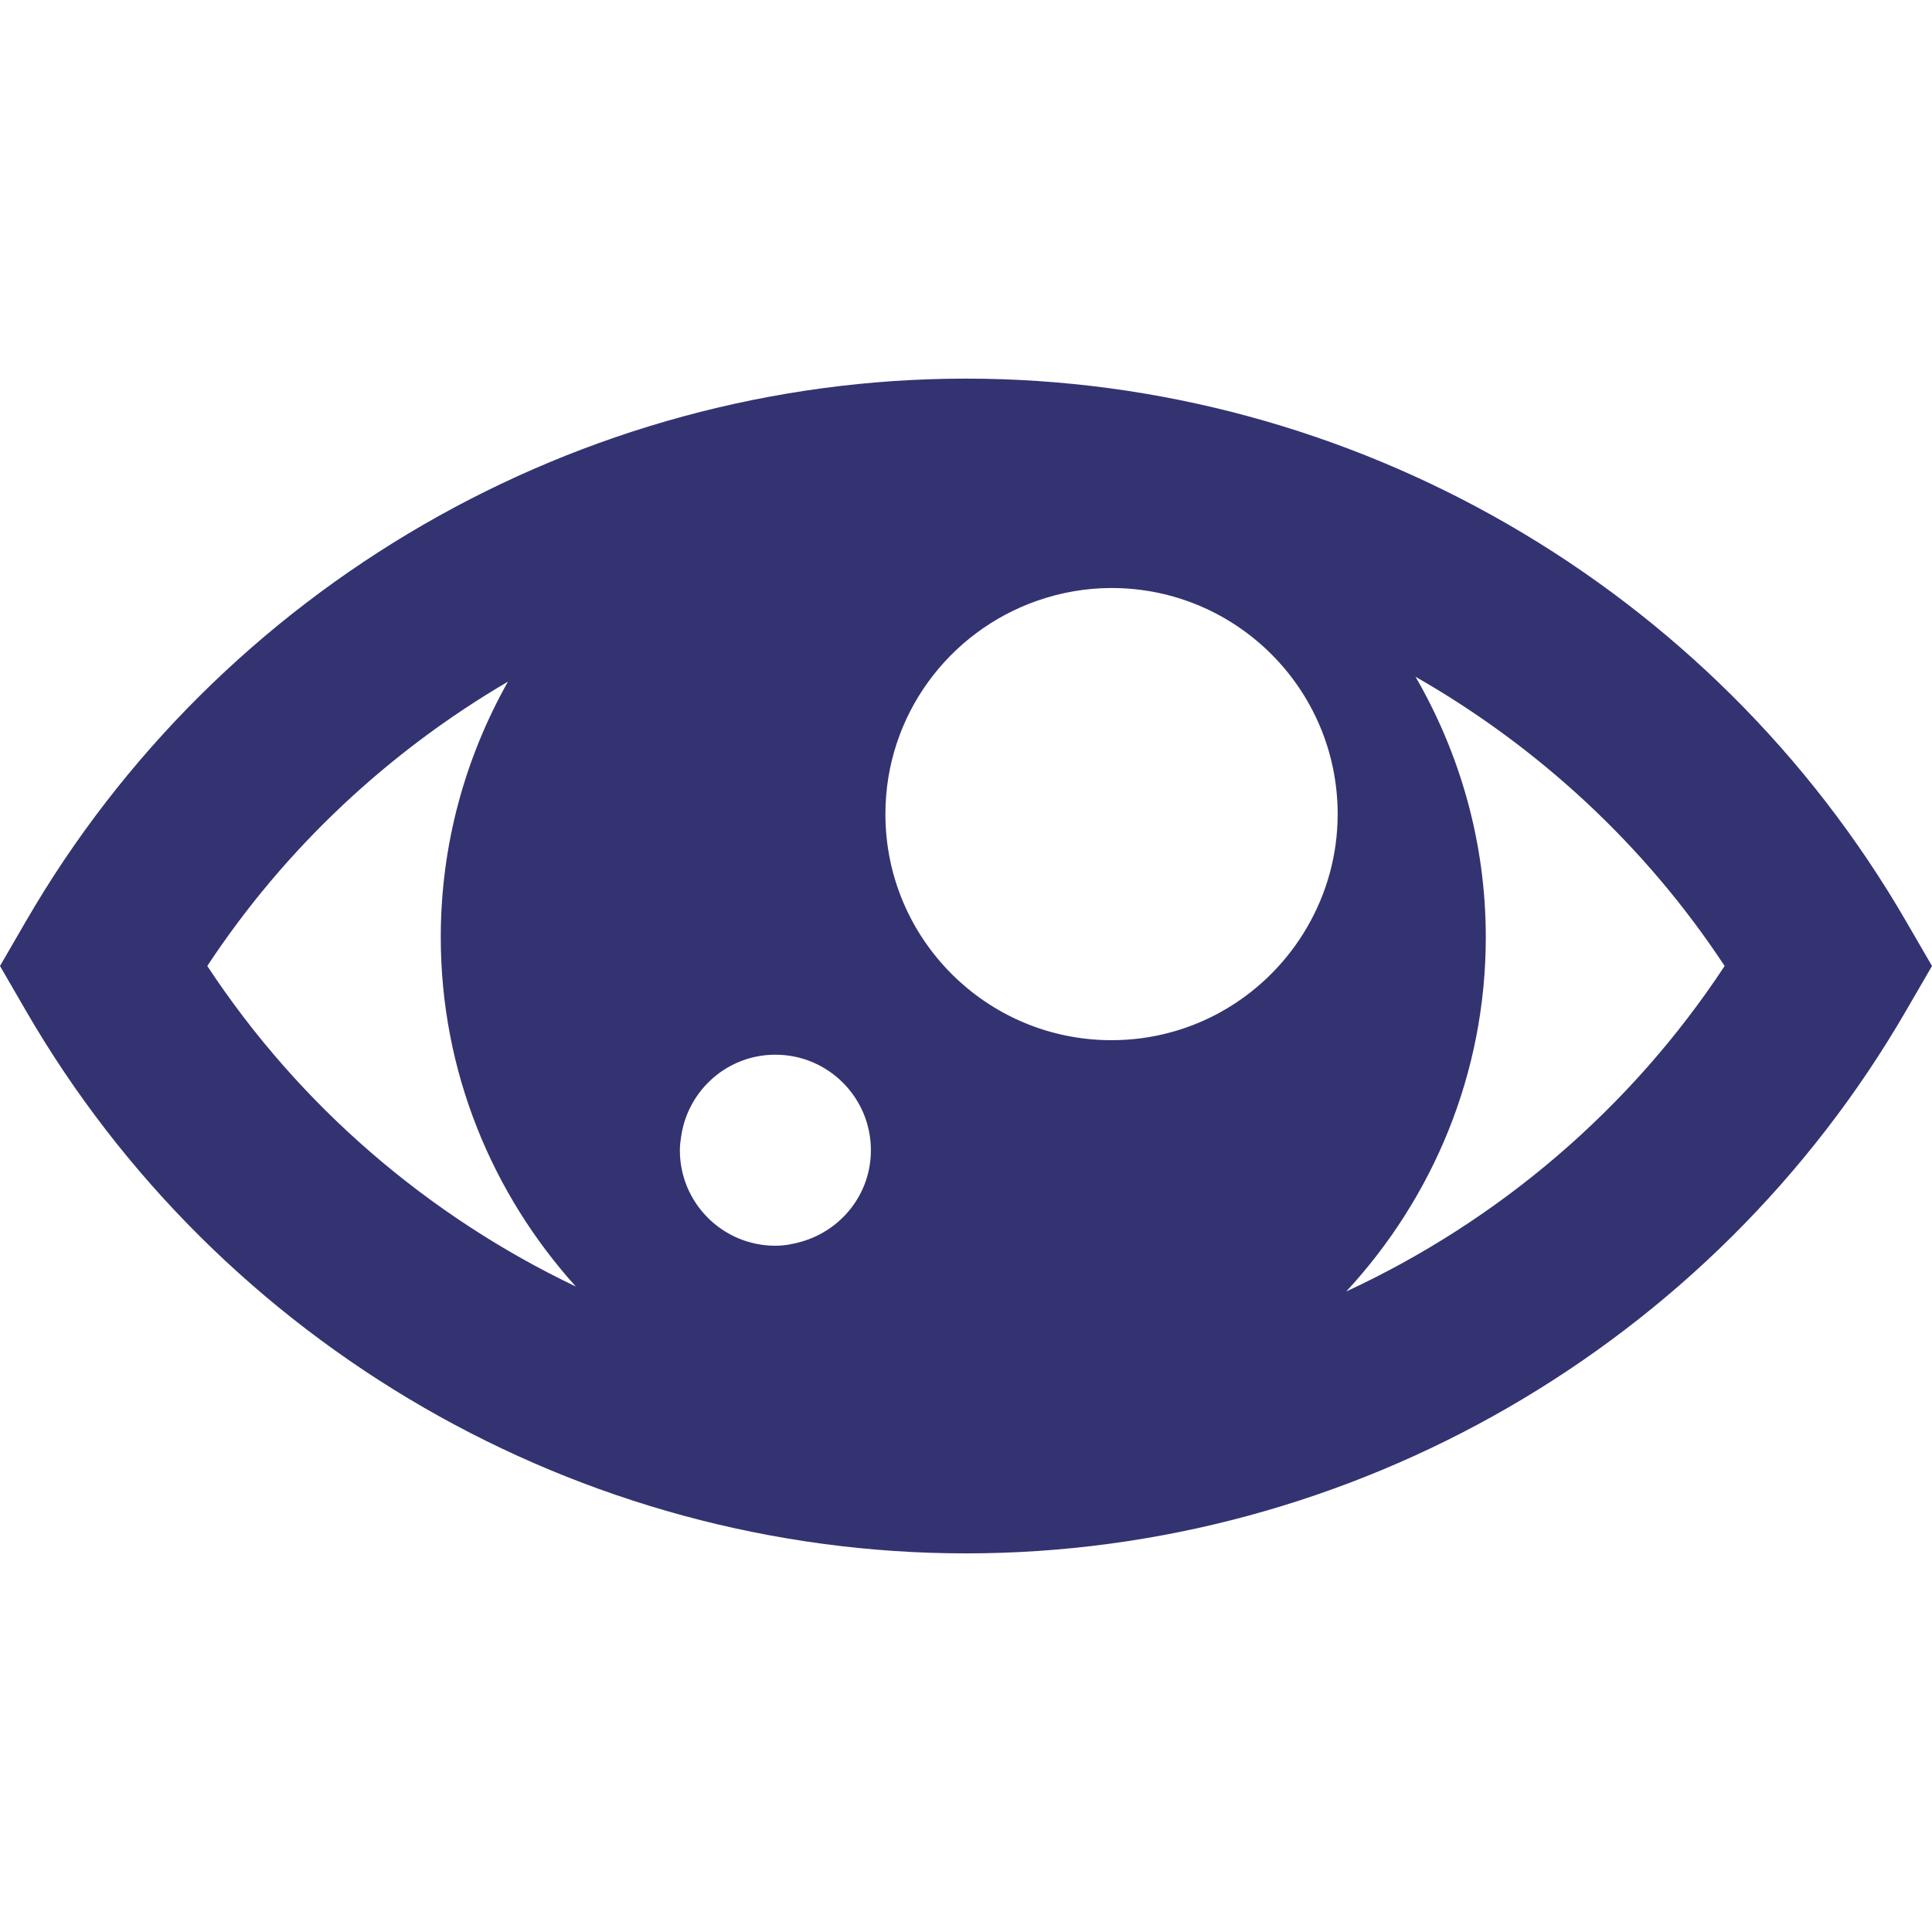
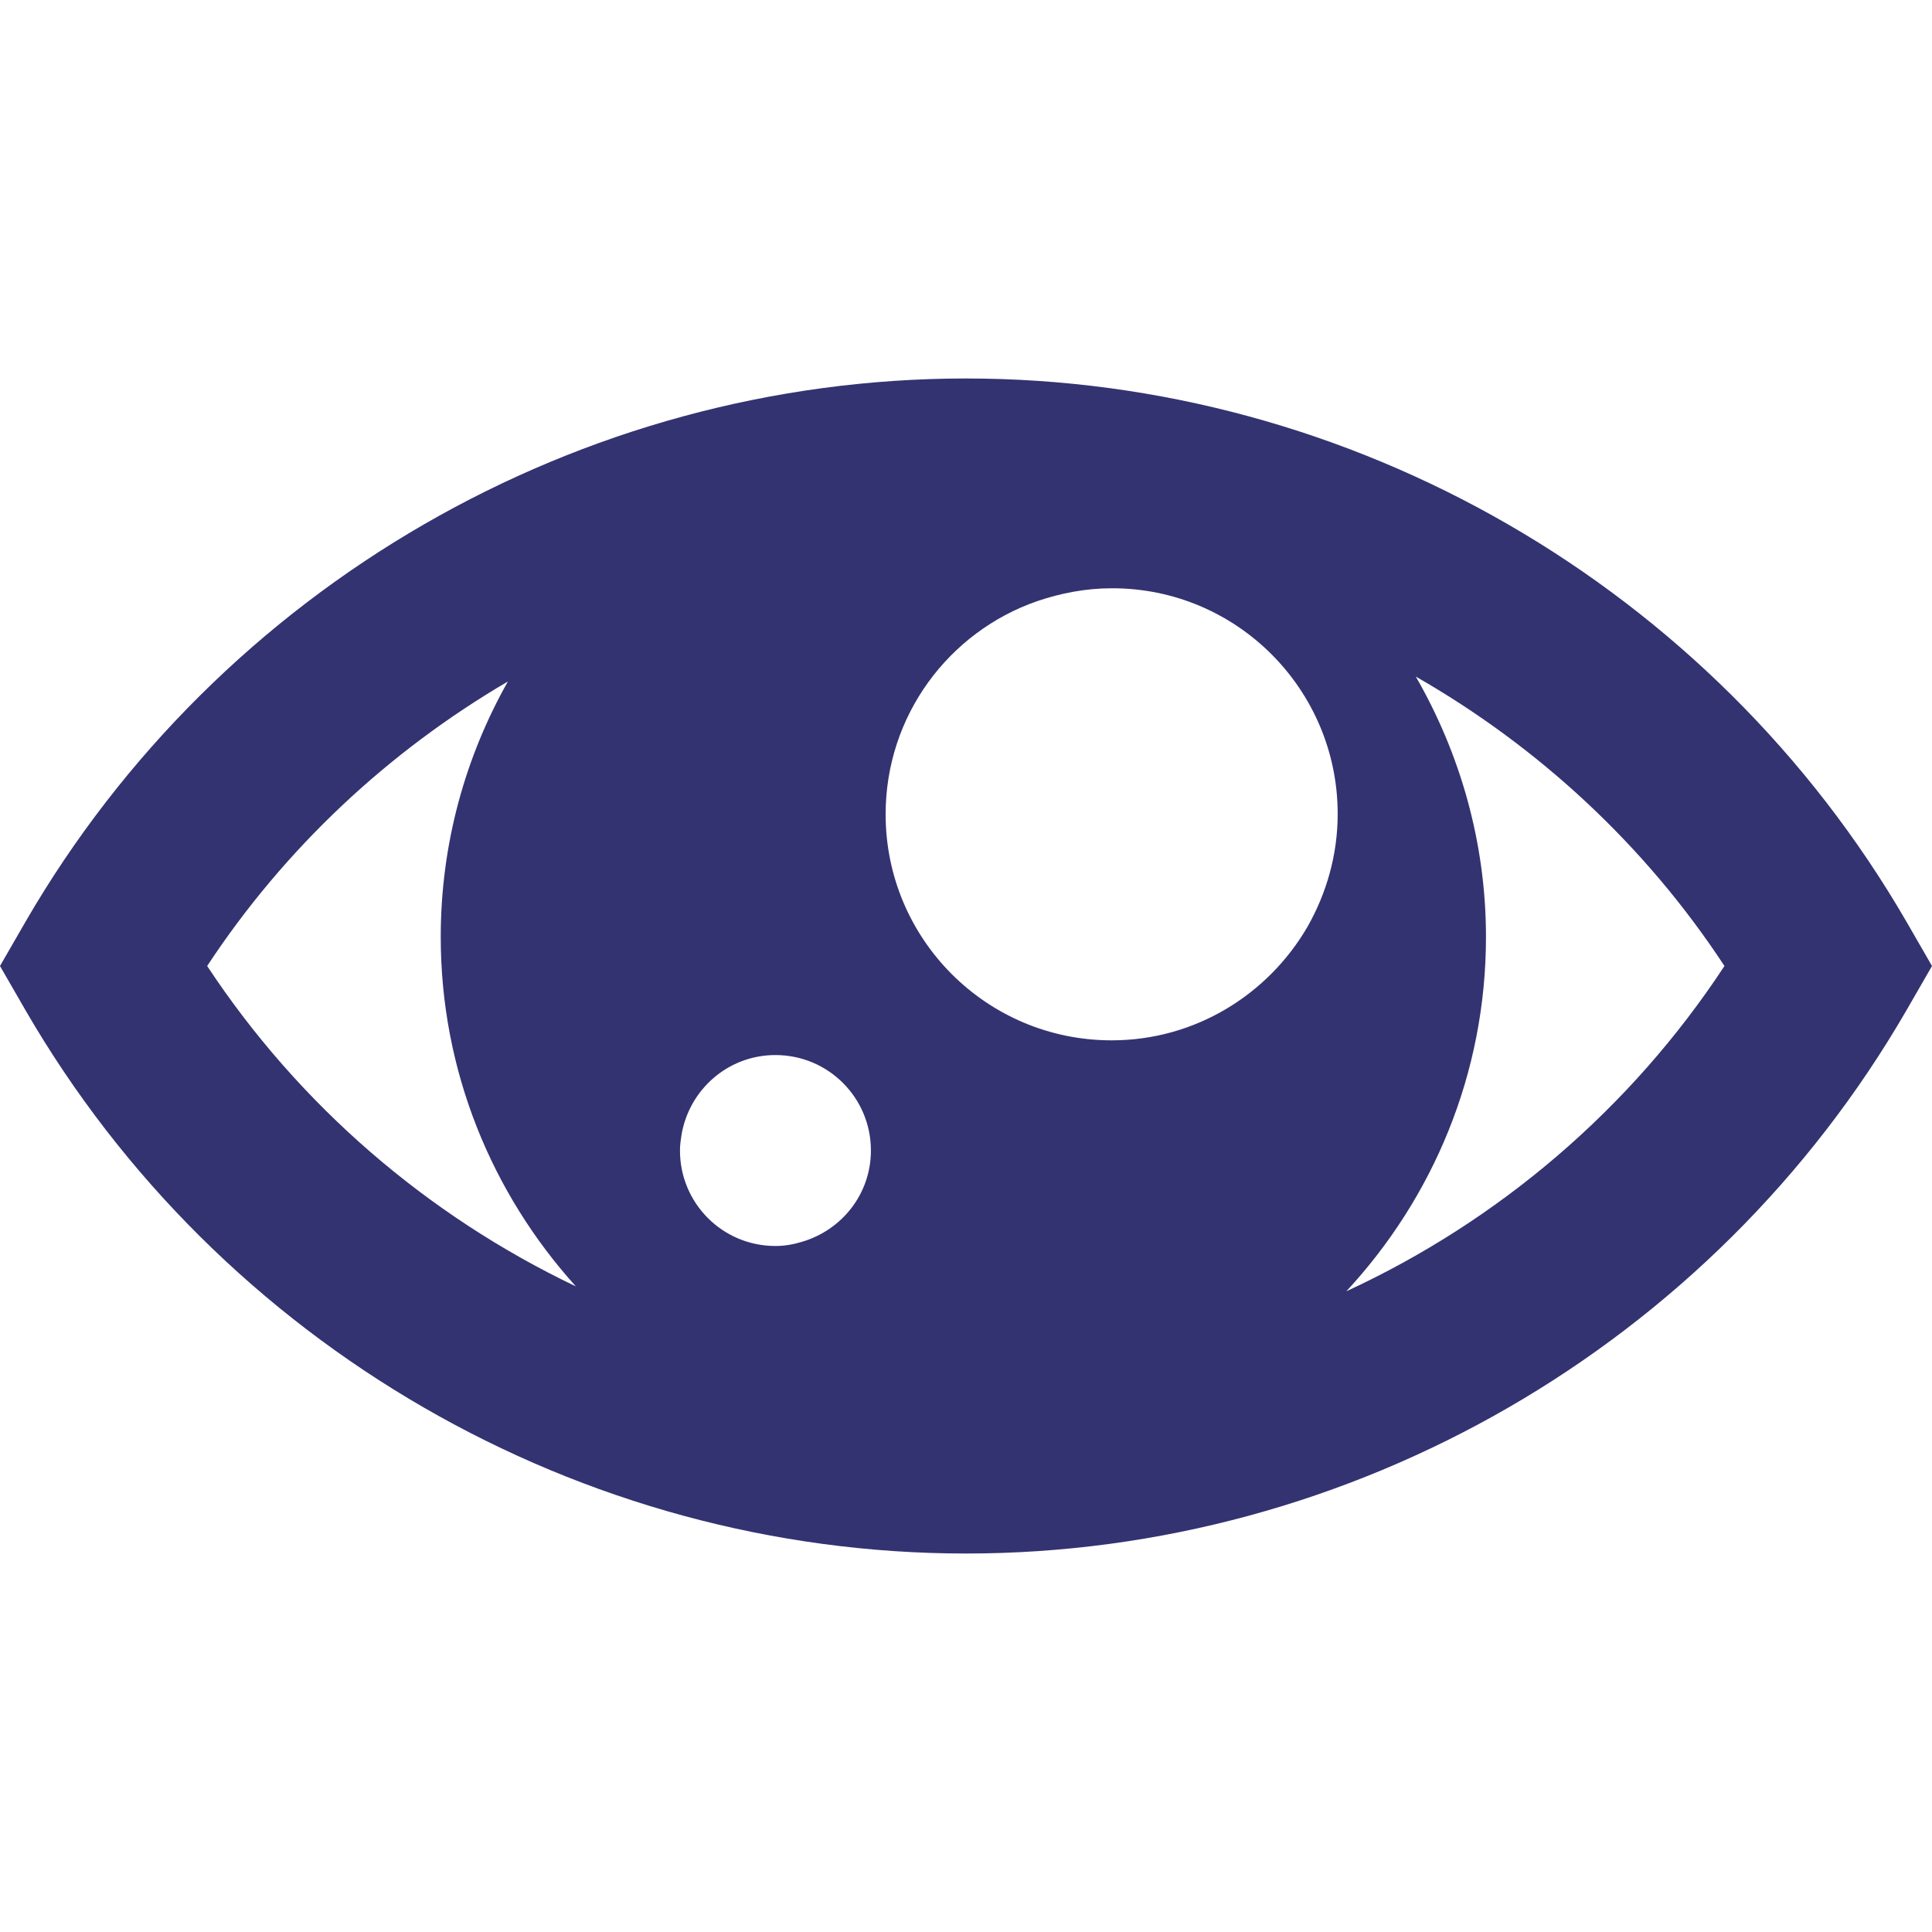
- <svg xmlns="http://www.w3.org/2000/svg" version="1.1" id="Capa_1" x="0px" y="0px" width="512px" height="512px" viewBox="0 0 54.309 54.309" style="enable-background:new 0 0 54.309 54.309;" xml:space="preserve">
+ <svg xmlns="http://www.w3.org/2000/svg" version="1.1" id="Capa_1" x="0px" y="0px" viewBox="0 0 512 512" style="enable-background:new 0 0 512 512;" xml:space="preserve">
+   <style type="text/css">
+ 	.st0{fill:#333372;}
+ </style>
  <g>
    <g>
-       <path d="M53.583,25.903c-5.448-9.413-15.575-15.26-26.429-15.26c-10.854,0-20.981,5.847-26.429,15.26L0,27.154l0.725,1.252   c5.447,9.414,15.574,15.26,26.429,15.26c10.854,0,20.98-5.846,26.429-15.26l0.726-1.252L53.583,25.903z M37.602,22.885   c0,1.155-0.313,2.234-0.852,3.167c-1.098,1.903-3.148,3.188-5.505,3.188c-3.51,0-6.356-2.846-6.356-6.355   c0-2.778,1.785-5.133,4.267-5.998c0.654-0.228,1.355-0.358,2.089-0.358C34.756,16.529,37.602,19.375,37.602,22.885z M19.154,31.902   c0.207-1.277,1.306-2.254,2.642-2.254c1.483,0,2.685,1.202,2.685,2.686c0,1.222-0.821,2.24-1.938,2.566   c-0.239,0.069-0.486,0.118-0.747,0.118c-1.483,0-2.685-1.202-2.685-2.685C19.111,32.186,19.132,32.044,19.154,31.902z    M5.827,27.154c2.187-3.318,5.102-6.031,8.452-7.993c-1.198,2.126-1.889,4.574-1.889,7.183c0,3.778,1.446,7.215,3.797,9.821   C12.031,34.18,8.419,31.09,5.827,27.154z M37.844,36.303c2.426-2.621,3.922-6.113,3.922-9.958c0-2.667-0.727-5.163-1.975-7.321   c3.451,1.972,6.452,4.734,8.689,8.13C45.83,31.179,42.116,34.324,37.844,36.303z" data-original="#000000" class="active-path" data-old_color="#000000" fill="#333372" />
+       <path class="st0" d="M505.2,244.2C453.8,155.5,358.3,100.3,256,100.3S58.2,155.5,6.8,244.2L0,256l6.8,11.8    C58.2,356.5,153.7,411.7,256,411.7c102.3,0,197.8-55.1,249.2-143.9L512,256L505.2,244.2z M354.5,215.7c0,10.9-3,21.1-8,29.9    c-10.4,17.9-29.7,30.1-51.9,30.1c-33.1,0-59.9-26.8-59.9-59.9c0-26.2,16.8-48.4,40.2-56.5c6.2-2.1,12.8-3.4,19.7-3.4    C327.7,155.8,354.5,182.7,354.5,215.7z M180.6,300.8c2-12,12.3-21.2,24.9-21.2c14,0,25.3,11.3,25.3,25.3    c0,11.5-7.7,21.1-18.3,24.2c-2.3,0.7-4.6,1.1-7,1.1c-14,0-25.3-11.3-25.3-25.3C180.2,303.4,180.4,302.1,180.6,300.8z M54.9,256    c20.6-31.3,48.1-56.9,79.7-75.4c-11.3,20-17.8,43.1-17.8,67.7c0,35.6,13.6,68,35.8,92.6C113.4,322.2,79.4,293.1,54.9,256z     M356.8,342.2c22.9-24.7,37-57.6,37-93.9c0-25.1-6.9-48.7-18.6-69C407.7,197.9,436,224,457,256    C432.1,293.9,397.1,323.6,356.8,342.2z" />
    </g>
  </g>
</svg>
